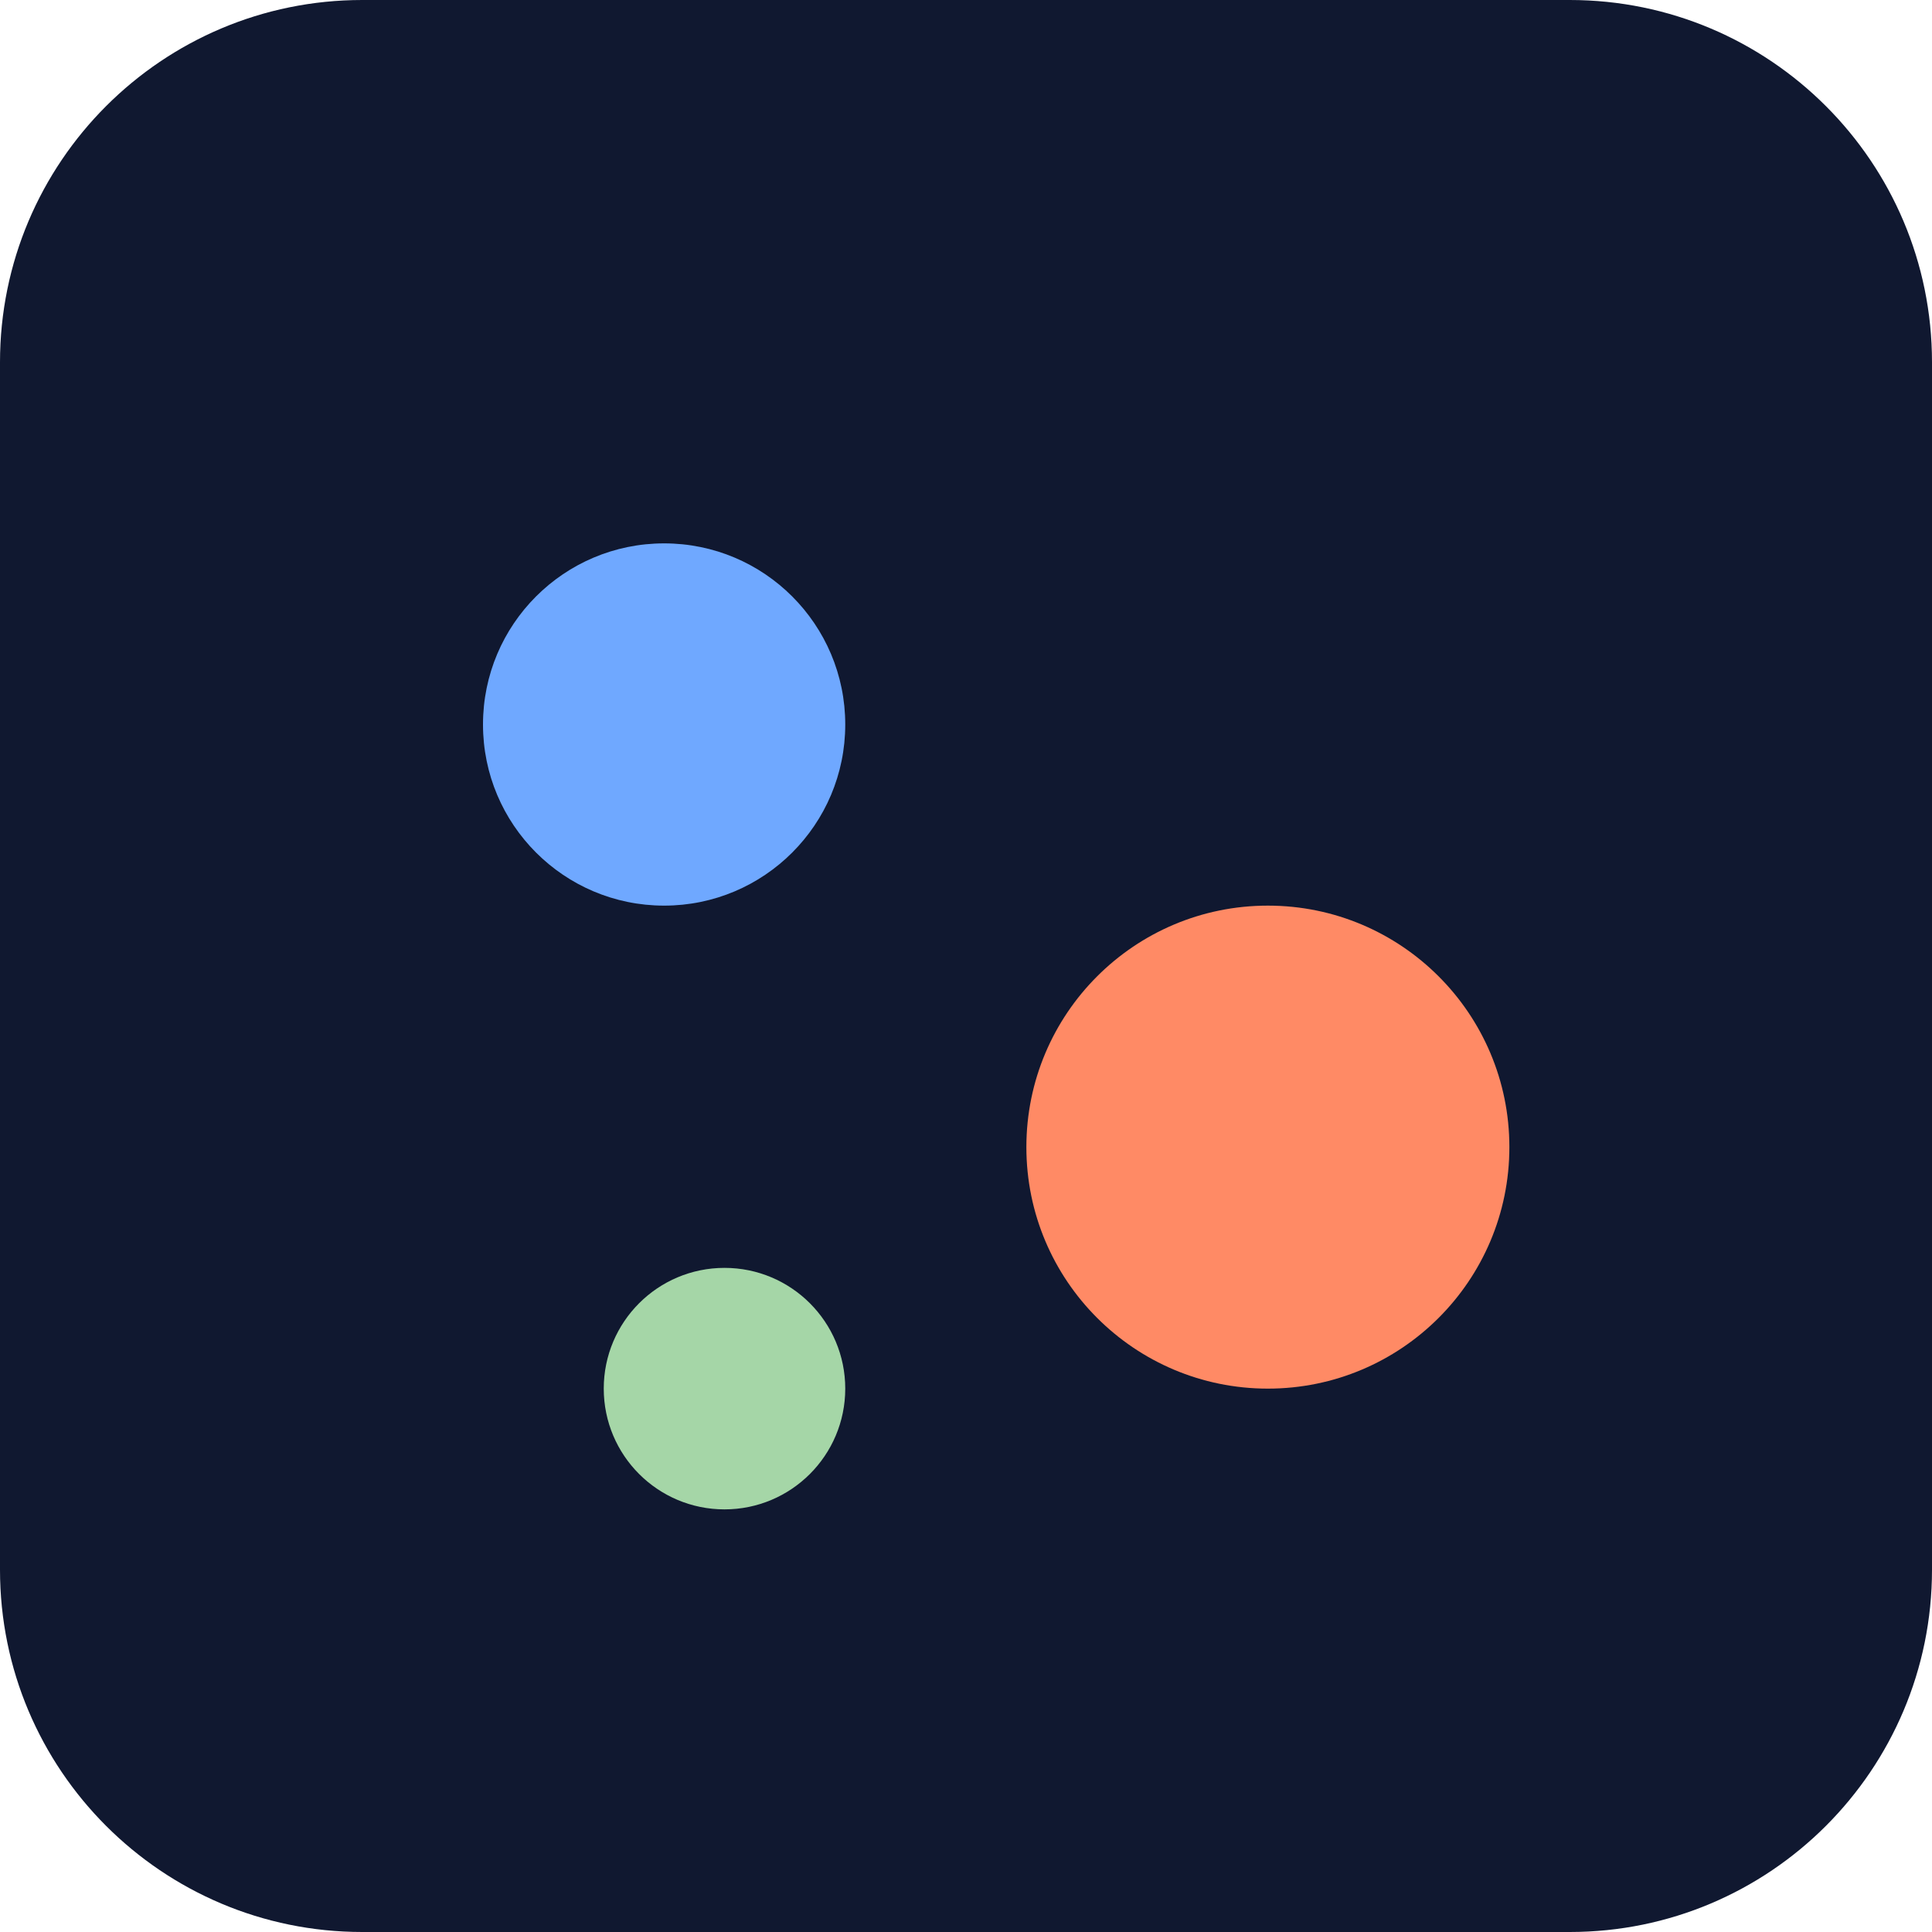
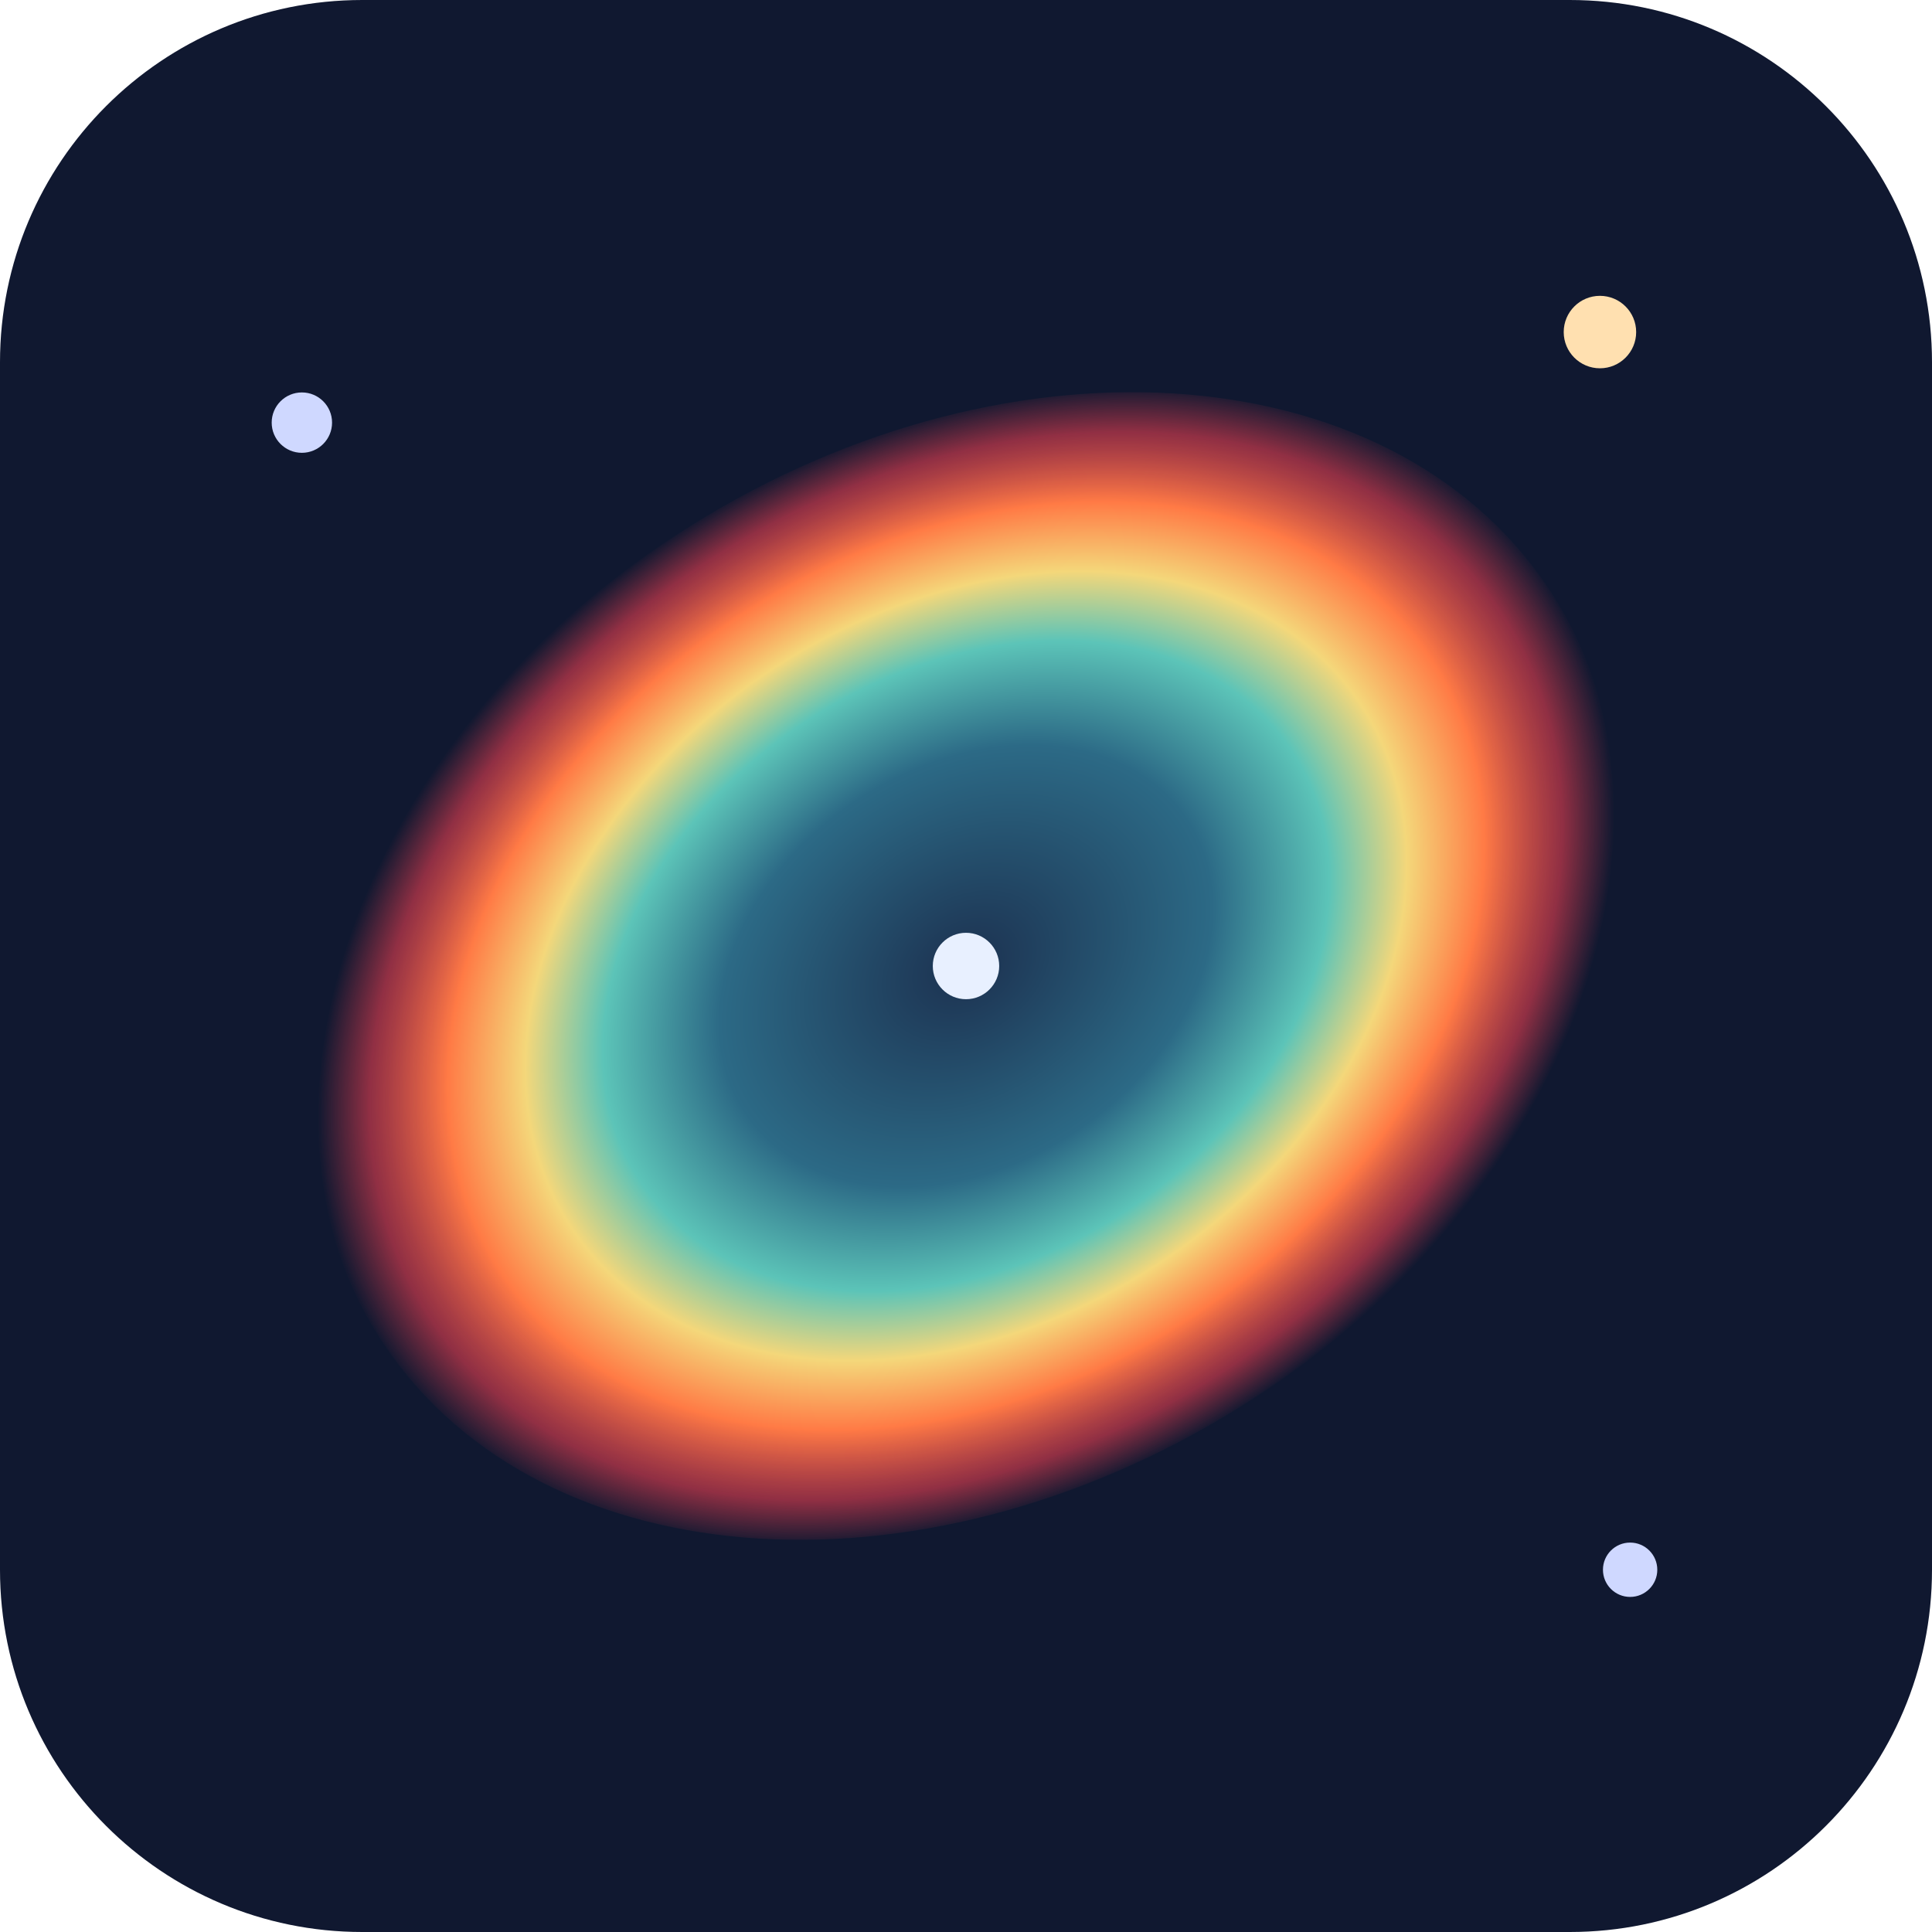
<svg xmlns="http://www.w3.org/2000/svg" viewBox="0 0 32 32">
  <rect width="32" height="32" rx="6" fill="#101830" />
-   <circle cx="11" cy="12" r="3" fill="#6fa8ff" />
-   <circle cx="21" cy="19" r="4" fill="#ff8a65" />
-   <circle cx="12" cy="23" r="2" fill="#a5d6a7" />
+   <defs>
+     <radialGradient id="m57" cx="50%" cy="50%" r="50%">
+       <stop offset="0" stop-color="#1c3150" />
+       <stop offset="0.38" stop-color="#2c6a86" />
+       <stop offset="0.56" stop-color="#5cc4b8" />
+       <stop offset="0.68" stop-color="#f4d77a" />
+       <stop offset="0.8" stop-color="#ff7a45" />
+       <stop offset="0.92" stop-color="#d63c4e" stop-opacity="0.65" />
+       <stop offset="1" stop-color="#d63c4e" stop-opacity="0" />
+     </radialGradient>
+   </defs>
+   <g transform="translate(16 16) scale(1) translate(-16 -16)">
+     <circle cx="5" cy="7" r="0.5" fill="#cfd8ff" />
+     <circle cx="26.5" cy="5.5" r="0.6" fill="#ffe0b0" />
+     <circle cx="27" cy="26" r="0.45" fill="#cfd8ff" />
+     <ellipse cx="16" cy="16" rx="11.5" ry="8.6" transform="rotate(-32 16 16)" fill="url(#m57)" />
+     <circle cx="16" cy="16" r="0.55" fill="#e8f0ff" />
+   </g>
</svg>
